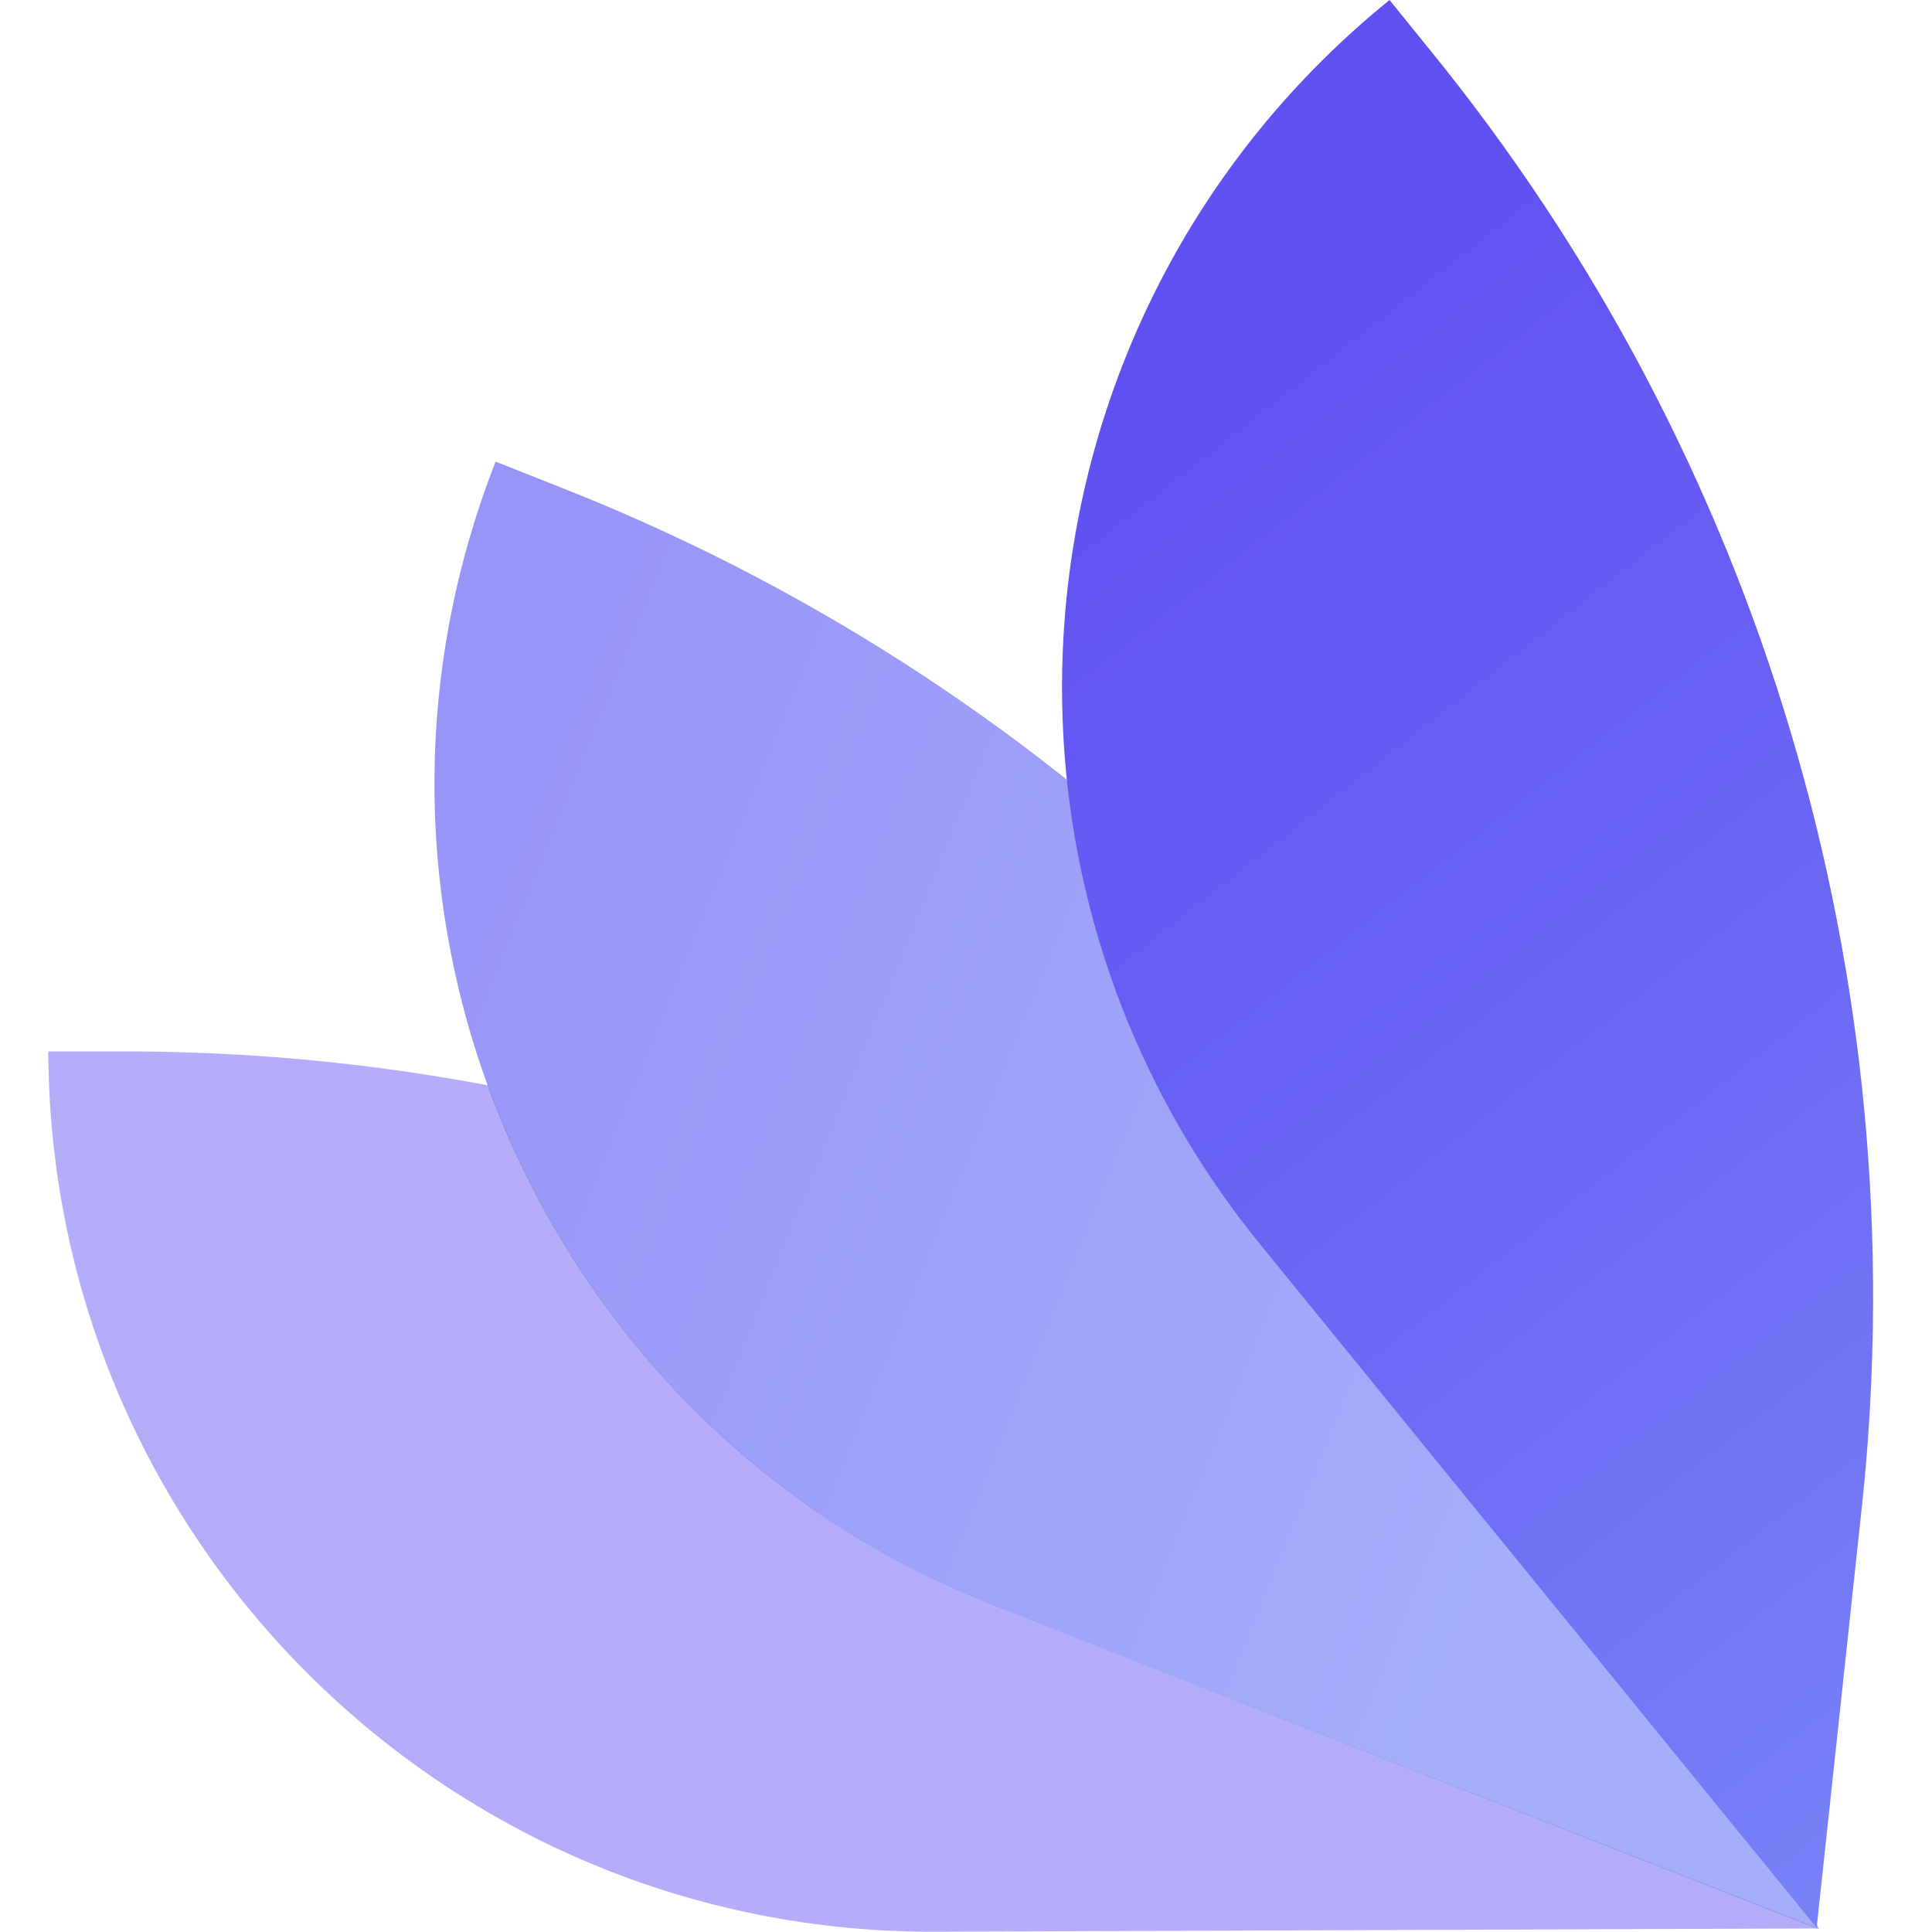
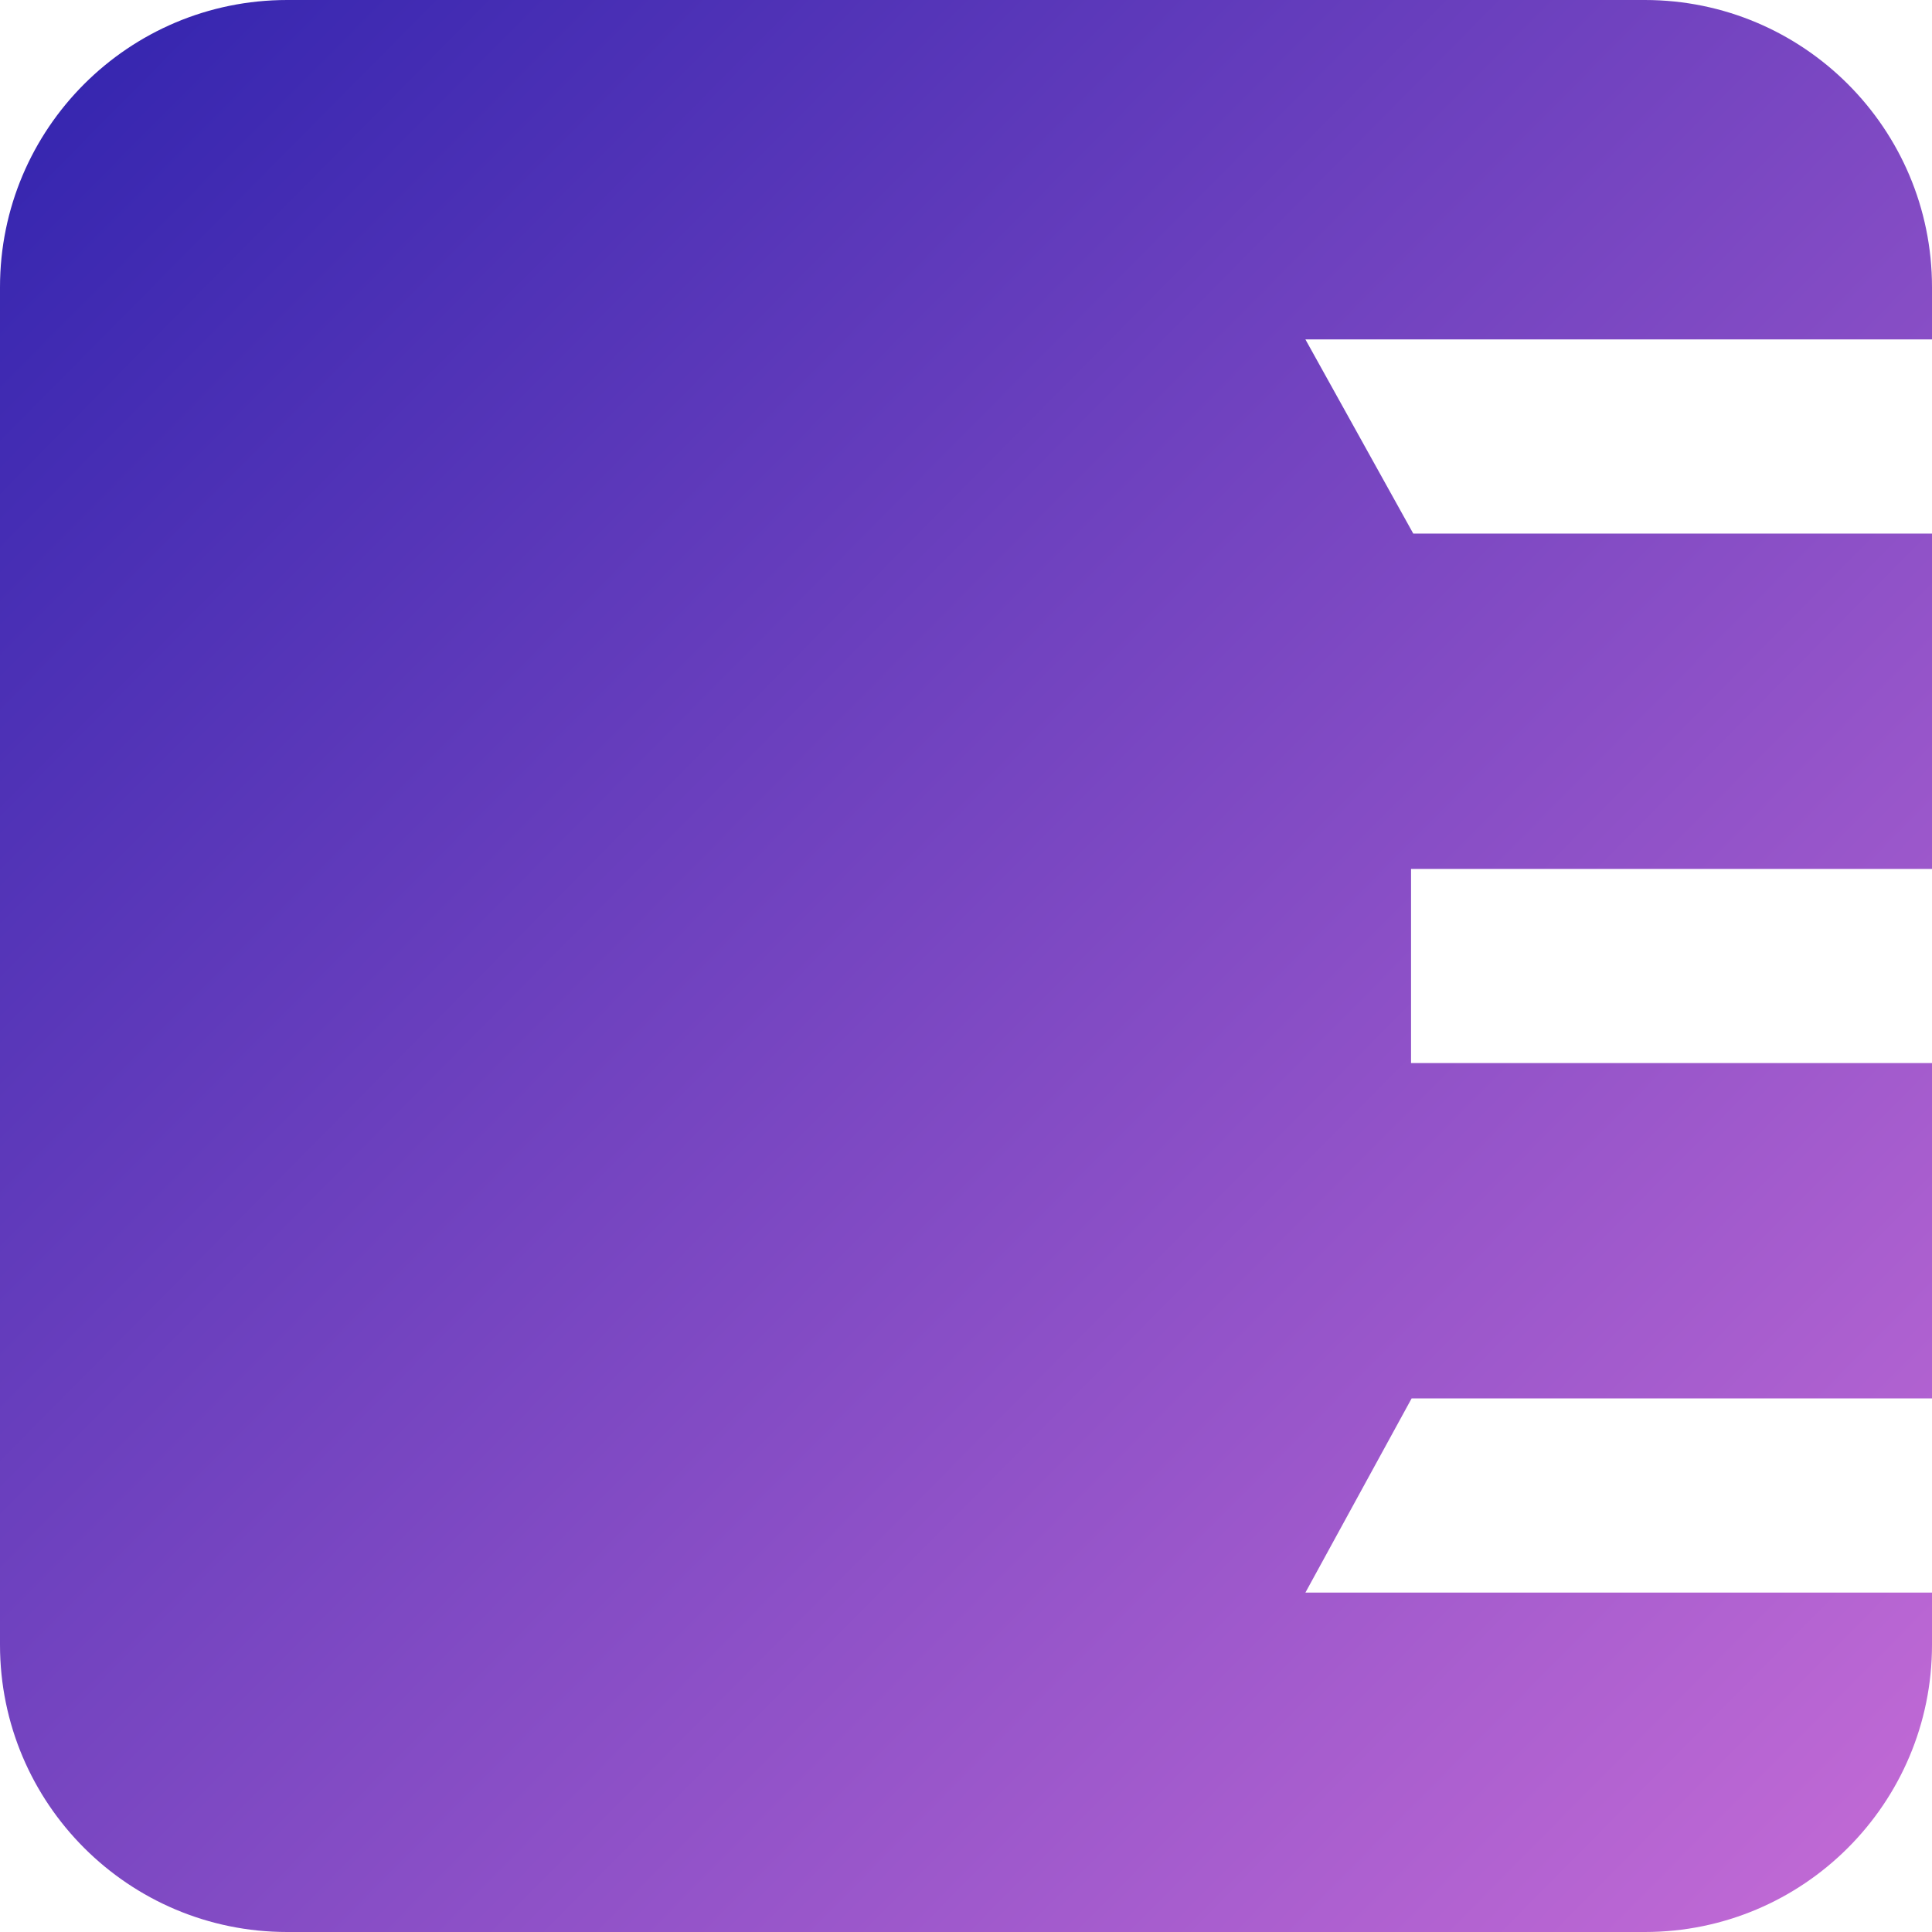
- <svg xmlns="http://www.w3.org/2000/svg" width="120" height="120" viewBox="0 0 120 120">
+ <svg xmlns="http://www.w3.org/2000/svg" width="40" height="40" viewBox="0 0 40 40">
  <defs>
-     <linearGradient x1="48.747%" y1="48.771%" x2="49.746%" y2="48.806%" id="a">
-       <stop stop-color="#6051F2" offset="0%" />
-       <stop stop-color="#645AF3" offset="10%" />
-       <stop stop-color="#7275F6" offset="45%" />
-       <stop stop-color="#7A86F8" offset="76%" />
-       <stop stop-color="#7D8CF9" offset="100%" />
-     </linearGradient>
-     <linearGradient x1="-91.648%" y1="-9.277%" x2="82.558%" y2="65.549%" id="b">
-       <stop stop-color="#6051F2" offset="0%" />
-       <stop stop-color="#6459F3" offset="24%" />
-       <stop stop-color="#6E6DF5" offset="60%" />
-       <stop stop-color="#7D8CF9" offset="100%" />
-     </linearGradient>
-     <linearGradient x1="40.536%" y1="10.253%" x2="80.057%" y2="130.358%" id="c">
-       <stop stop-color="#6051F2" offset="0%" />
-       <stop stop-color="#6963F4" offset="34%" />
-       <stop stop-color="#7D8CF9" offset="95%" />
-     </linearGradient>
-     <linearGradient x1="185.304%" y1="-89.278%" x2="360.276%" y2="-87.914%" id="d">
-       <stop stop-color="#6051F2" offset="0%" />
-       <stop stop-color="#645AF3" offset="10%" />
-       <stop stop-color="#7275F6" offset="45%" />
-       <stop stop-color="#7A86F8" offset="76%" />
-       <stop stop-color="#7D8CF9" offset="100%" />
+     <linearGradient id="a" x1="0%" x2="102%" y1="0%" y2="101%">
+       <stop offset="0%" stop-color="#3023AE" />
+       <stop offset="100%" stop-color="#C86DD7" />
    </linearGradient>
  </defs>
-   <g fill="none">
-     <path fill="url(#a)" opacity=".47" d="M110.508 117.108l-.02-.02.02.02z" />
-     <path d="M31.57 30.172l-3.787-1.498C16.724 56.902 30.64 88.75 58.867 99.812l51.11 20.007-10.752-24.644A122.634 122.634 0 0031.57 30.173z" fill="url(#b)" opacity=".7" transform="translate(3)" />
-     <path d="M85.88 3.18L83.308 0c-23.558 19.085-27.185 53.655-8.1 77.213l34.628 42.525 2.855-26.588a122.675 122.675 0 00-26.81-89.97z" fill="url(#c)" transform="translate(3)" />
-     <path d="M58.867 99.812a54.796 54.796 0 01-31.55-32.4A121.804 121.804 0 004.05 65.306H0a54.878 54.878 0 0055.1 54.676l54.857-.203-51.09-19.967z" fill="url(#d)" opacity=".47" transform="translate(3)" />
-   </g>
+   <path fill="url(#a)" fill-rule="evenodd" d="M40 28.953H29.226l-2.199 4.02H40v1.081A5.946 5.946 0 0134.054 40H5.946A5.946 5.946 0 010 34.054V5.946A5.946 5.946 0 015.946 0h28.108A5.946 5.946 0 0140 5.946v1.081H27.027l2.233 4.02H40v6.943H29.214v4.02H40v6.943z" />
</svg>
